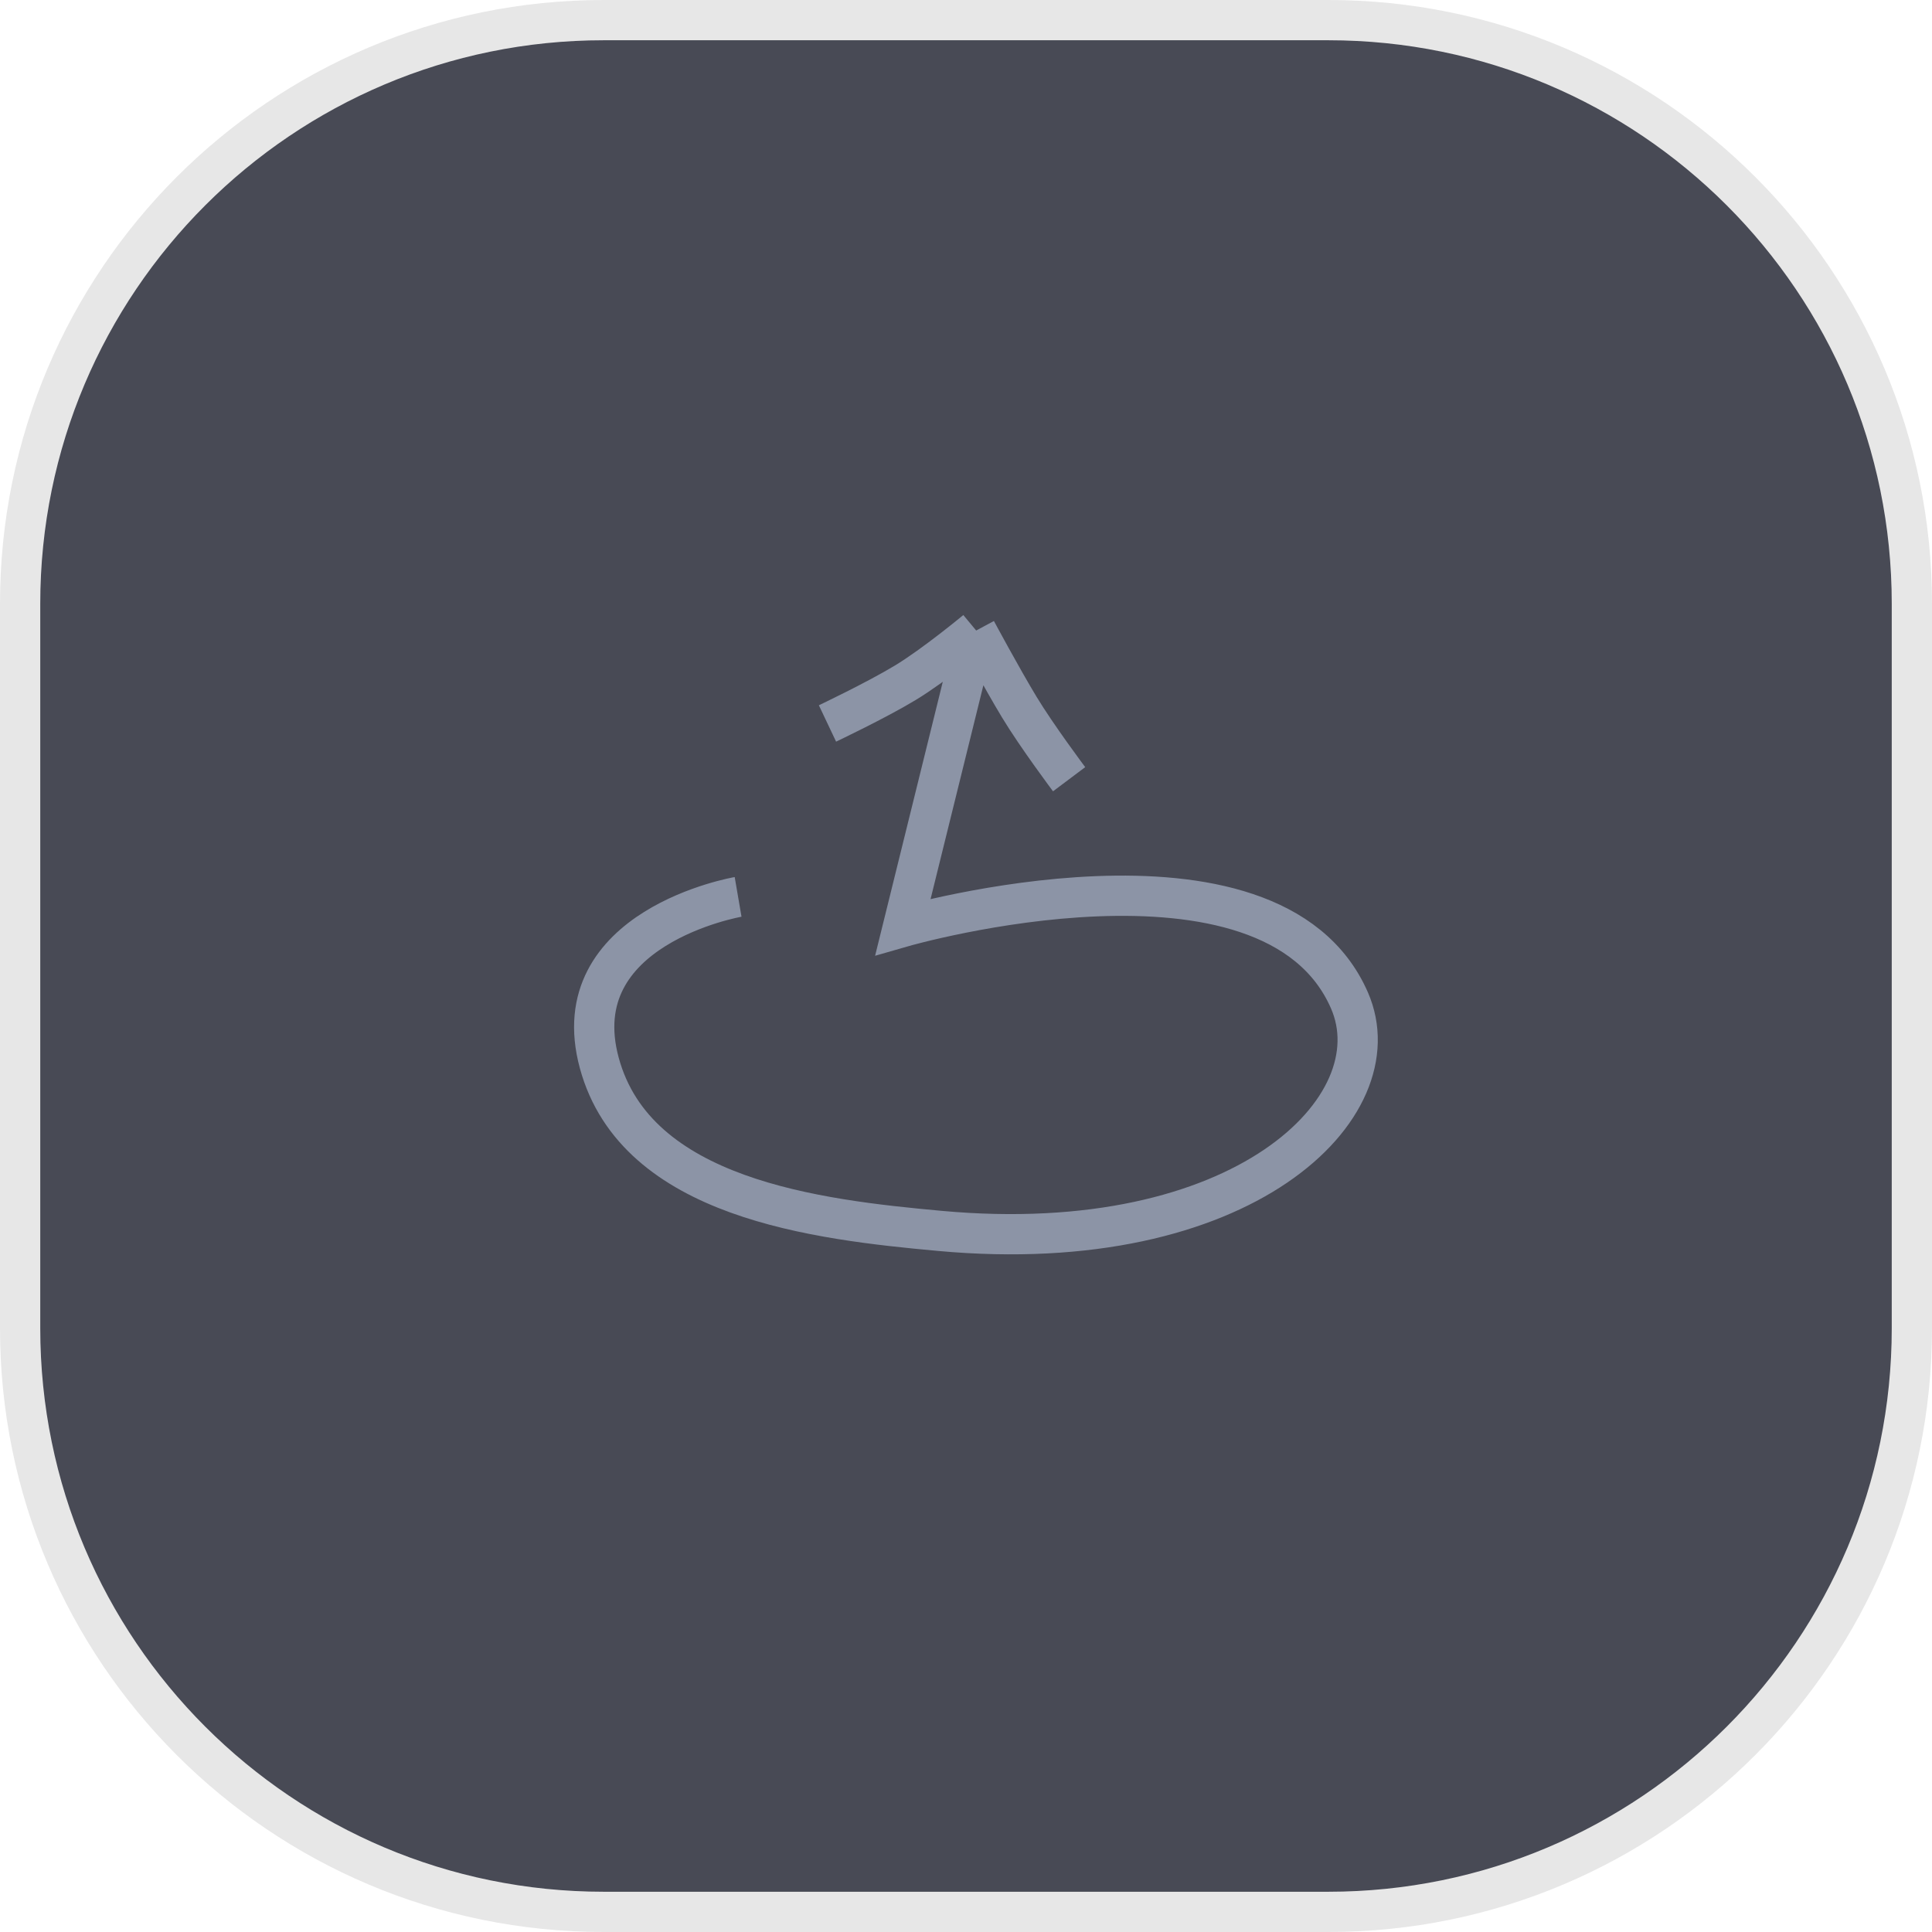
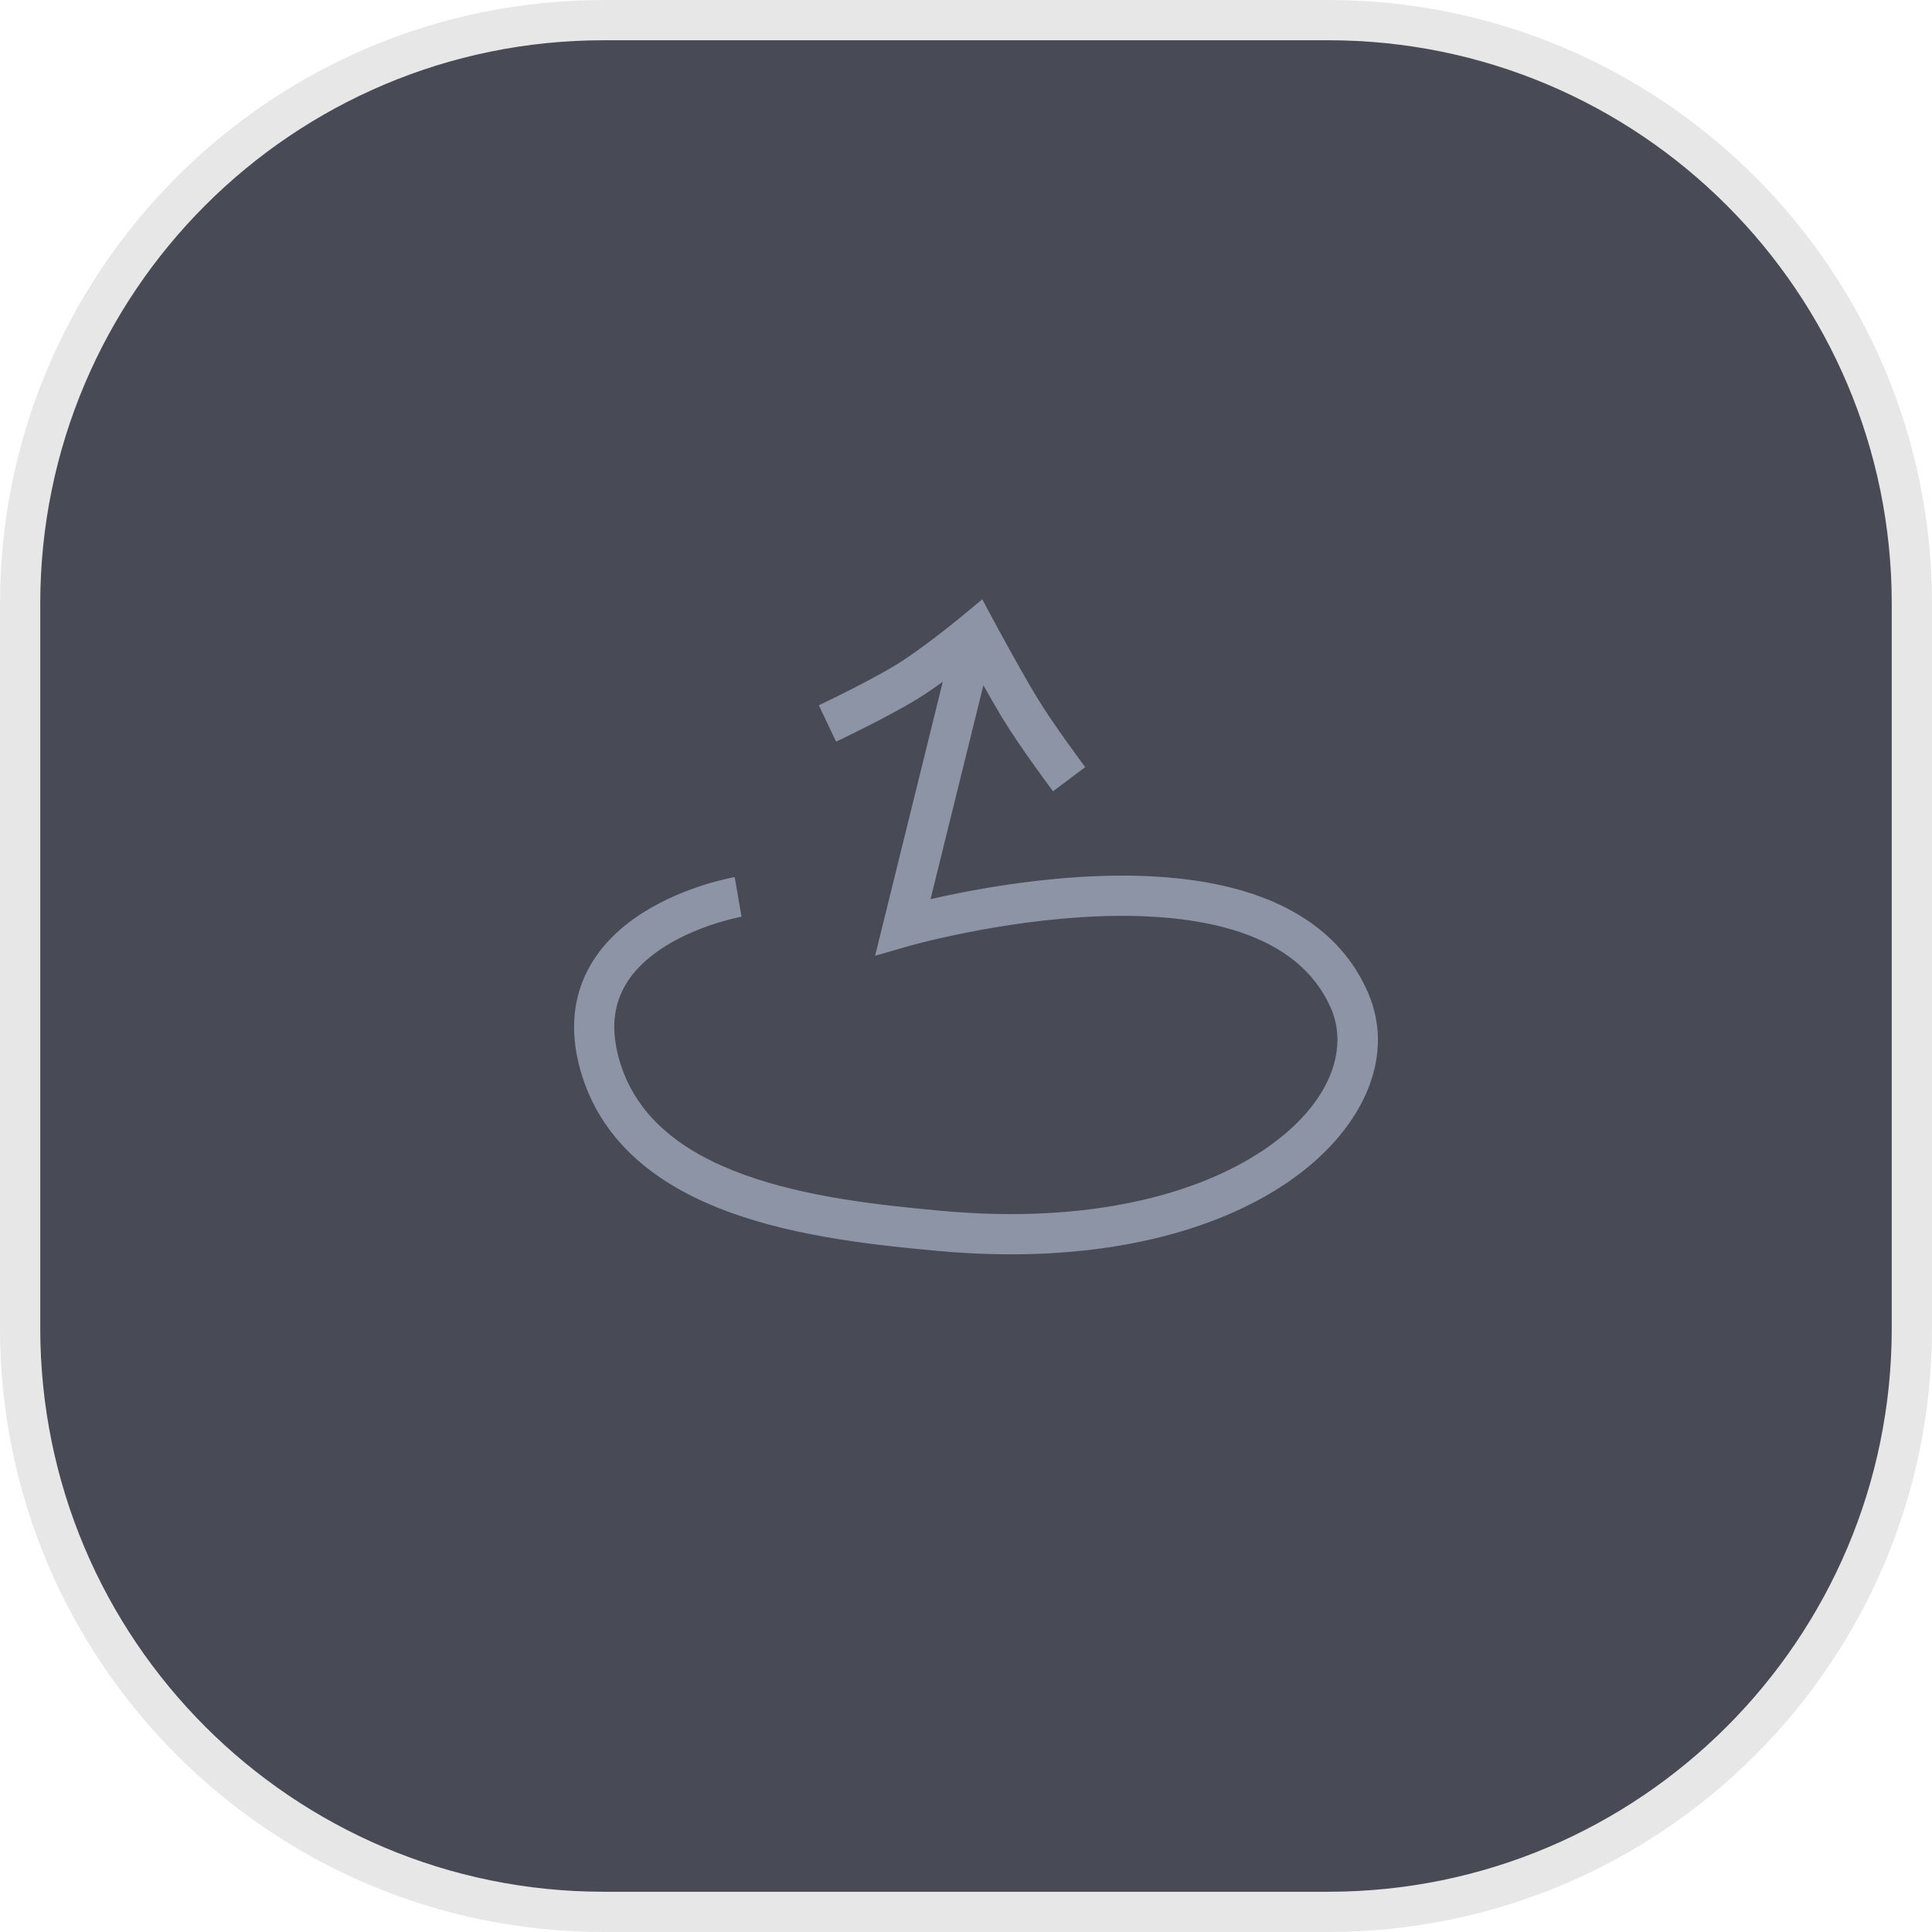
<svg xmlns="http://www.w3.org/2000/svg" width="96" height="96" viewBox="0 0 96 96" fill="none">
  <rect x="1" y="1" width="94" height="94" rx="29" fill="#484A55" stroke="#E7E7E7" stroke-width="2" />
-   <path d="M48.506 31.33L44.869 46.052C44.869 46.052 63.158 40.786 67.052 49.706C69.373 55.02 61.749 62.54 46.697 61.162C40.6 60.604 31.61 59.568 29.778 52.817C27.946 46.065 36.676 44.566 36.676 44.566M48.506 31.33C48.506 31.33 46.443 33.045 44.984 33.926C43.525 34.807 41.117 35.948 41.117 35.948M48.506 31.33C48.506 31.33 49.762 33.669 50.643 35.128C51.524 36.587 53.124 38.719 53.124 38.719" stroke="#8C94A6" stroke-width="2" />
+   <path d="M49.786 35.645C49.497 35.167 49.173 34.598 48.864 34.05L46.238 44.679C46.632 44.588 47.087 44.489 47.592 44.388C49.399 44.027 51.862 43.639 54.46 43.535C57.048 43.432 59.837 43.609 62.262 44.424C64.705 45.246 66.85 46.743 67.969 49.306C69.404 52.593 67.647 56.264 63.95 58.771C60.215 61.305 54.299 62.862 46.606 62.158C43.568 61.88 39.674 61.475 36.298 60.252C32.913 59.027 29.851 56.904 28.813 53.079C28.294 51.169 28.51 49.55 29.194 48.222C29.864 46.919 30.941 45.979 32.011 45.311C33.084 44.642 34.204 44.213 35.043 43.951C35.466 43.82 35.825 43.729 36.08 43.67C36.208 43.64 36.311 43.618 36.384 43.604C36.42 43.597 36.449 43.591 36.47 43.587L36.502 43.581L36.505 43.581L36.506 43.581C36.507 43.586 36.519 43.649 36.677 44.567L36.846 45.552C36.844 45.552 36.839 45.553 36.833 45.554C36.82 45.556 36.8 45.56 36.773 45.566C36.719 45.577 36.636 45.594 36.529 45.619C36.315 45.668 36.006 45.747 35.639 45.861C34.898 46.092 33.949 46.46 33.069 47.009C32.186 47.56 31.423 48.26 30.971 49.137C30.533 49.988 30.345 51.089 30.742 52.555C31.537 55.481 33.885 57.252 36.978 58.372C40.08 59.495 43.73 59.886 46.789 60.166C54.148 60.84 59.569 59.326 62.828 57.116C66.126 54.879 67.02 52.132 66.136 50.106C65.307 48.209 63.706 47.02 61.624 46.32C59.526 45.614 57.011 45.435 54.54 45.533C52.08 45.632 49.728 46.002 47.984 46.35C47.114 46.523 46.399 46.69 45.905 46.813C45.657 46.875 45.465 46.926 45.336 46.961C45.271 46.978 45.223 46.992 45.191 47C45.175 47.005 45.163 47.008 45.156 47.01C45.152 47.011 45.149 47.013 45.147 47.013L43.483 47.492L46.846 33.878C46.395 34.203 45.928 34.524 45.501 34.782C44.738 35.243 43.742 35.763 42.954 36.161C42.556 36.361 42.204 36.533 41.952 36.656C41.826 36.717 41.724 36.766 41.654 36.799C41.62 36.816 41.592 36.829 41.574 36.838C41.565 36.842 41.558 36.846 41.553 36.848C41.55 36.849 41.548 36.85 41.546 36.851L41.545 36.852L40.688 35.044L40.69 35.044C40.691 35.044 40.692 35.042 40.694 35.041C40.699 35.039 40.705 35.036 40.714 35.032C40.731 35.024 40.757 35.012 40.79 34.996C40.858 34.964 40.956 34.916 41.079 34.856C41.324 34.737 41.667 34.57 42.053 34.375C42.834 33.981 43.772 33.49 44.468 33.07C45.146 32.66 45.989 32.041 46.681 31.506C47.023 31.242 47.32 31.005 47.532 30.834C47.638 30.748 47.722 30.679 47.78 30.632C47.808 30.608 47.83 30.591 47.845 30.579C47.852 30.573 47.858 30.568 47.862 30.565C47.864 30.564 47.865 30.562 47.865 30.562L48.808 29.778L49.386 30.857L49.39 30.863C49.392 30.867 49.396 30.874 49.401 30.883C49.41 30.9 49.424 30.925 49.442 30.958C49.477 31.024 49.529 31.121 49.594 31.241C49.725 31.481 49.908 31.817 50.119 32.198C50.542 32.963 51.068 33.899 51.498 34.611C51.918 35.307 52.521 36.179 53.028 36.89C53.28 37.243 53.504 37.55 53.666 37.77C53.746 37.88 53.811 37.968 53.855 38.028C53.878 38.057 53.895 38.08 53.907 38.096C53.913 38.103 53.917 38.109 53.92 38.113C53.921 38.115 53.922 38.116 53.923 38.117L53.924 38.118L52.324 39.319L52.323 39.317C52.322 39.316 52.321 39.314 52.319 39.312C52.316 39.308 52.311 39.301 52.305 39.293C52.293 39.277 52.274 39.252 52.251 39.221C52.205 39.159 52.137 39.068 52.054 38.955C51.888 38.73 51.658 38.413 51.4 38.051C50.887 37.332 50.248 36.409 49.786 35.645Z" fill="#8C94A6" />
</svg>
